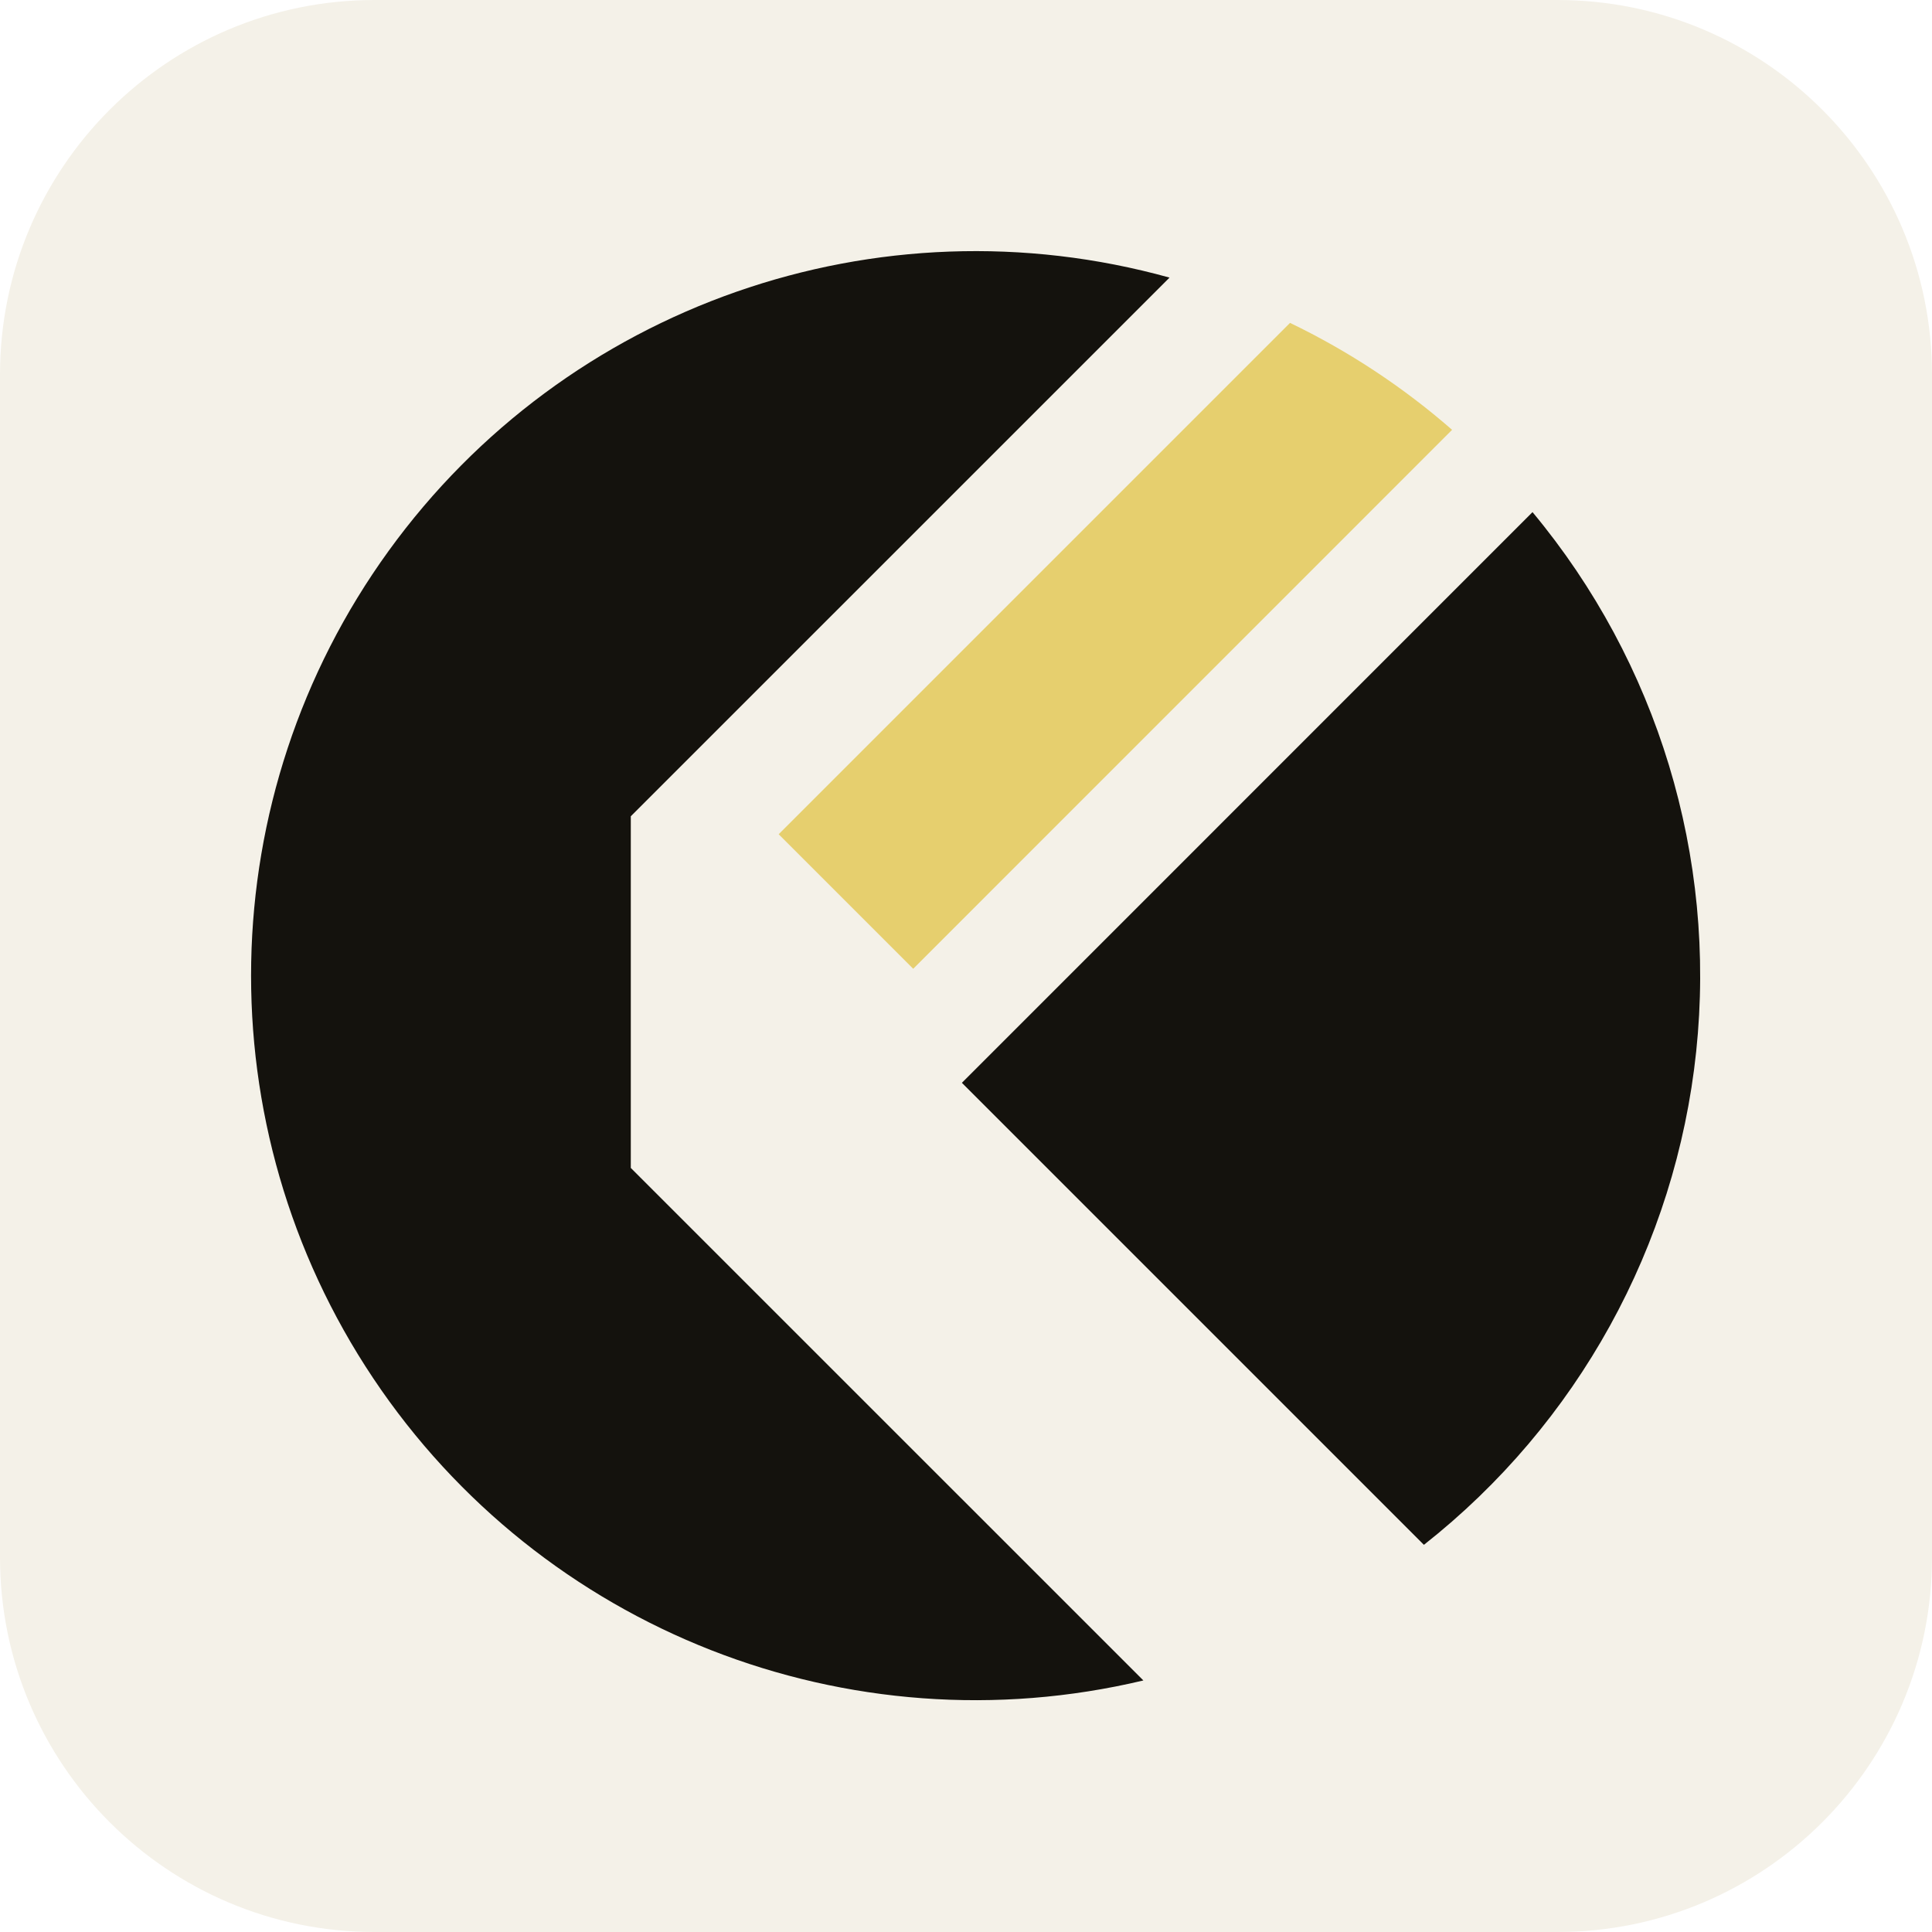
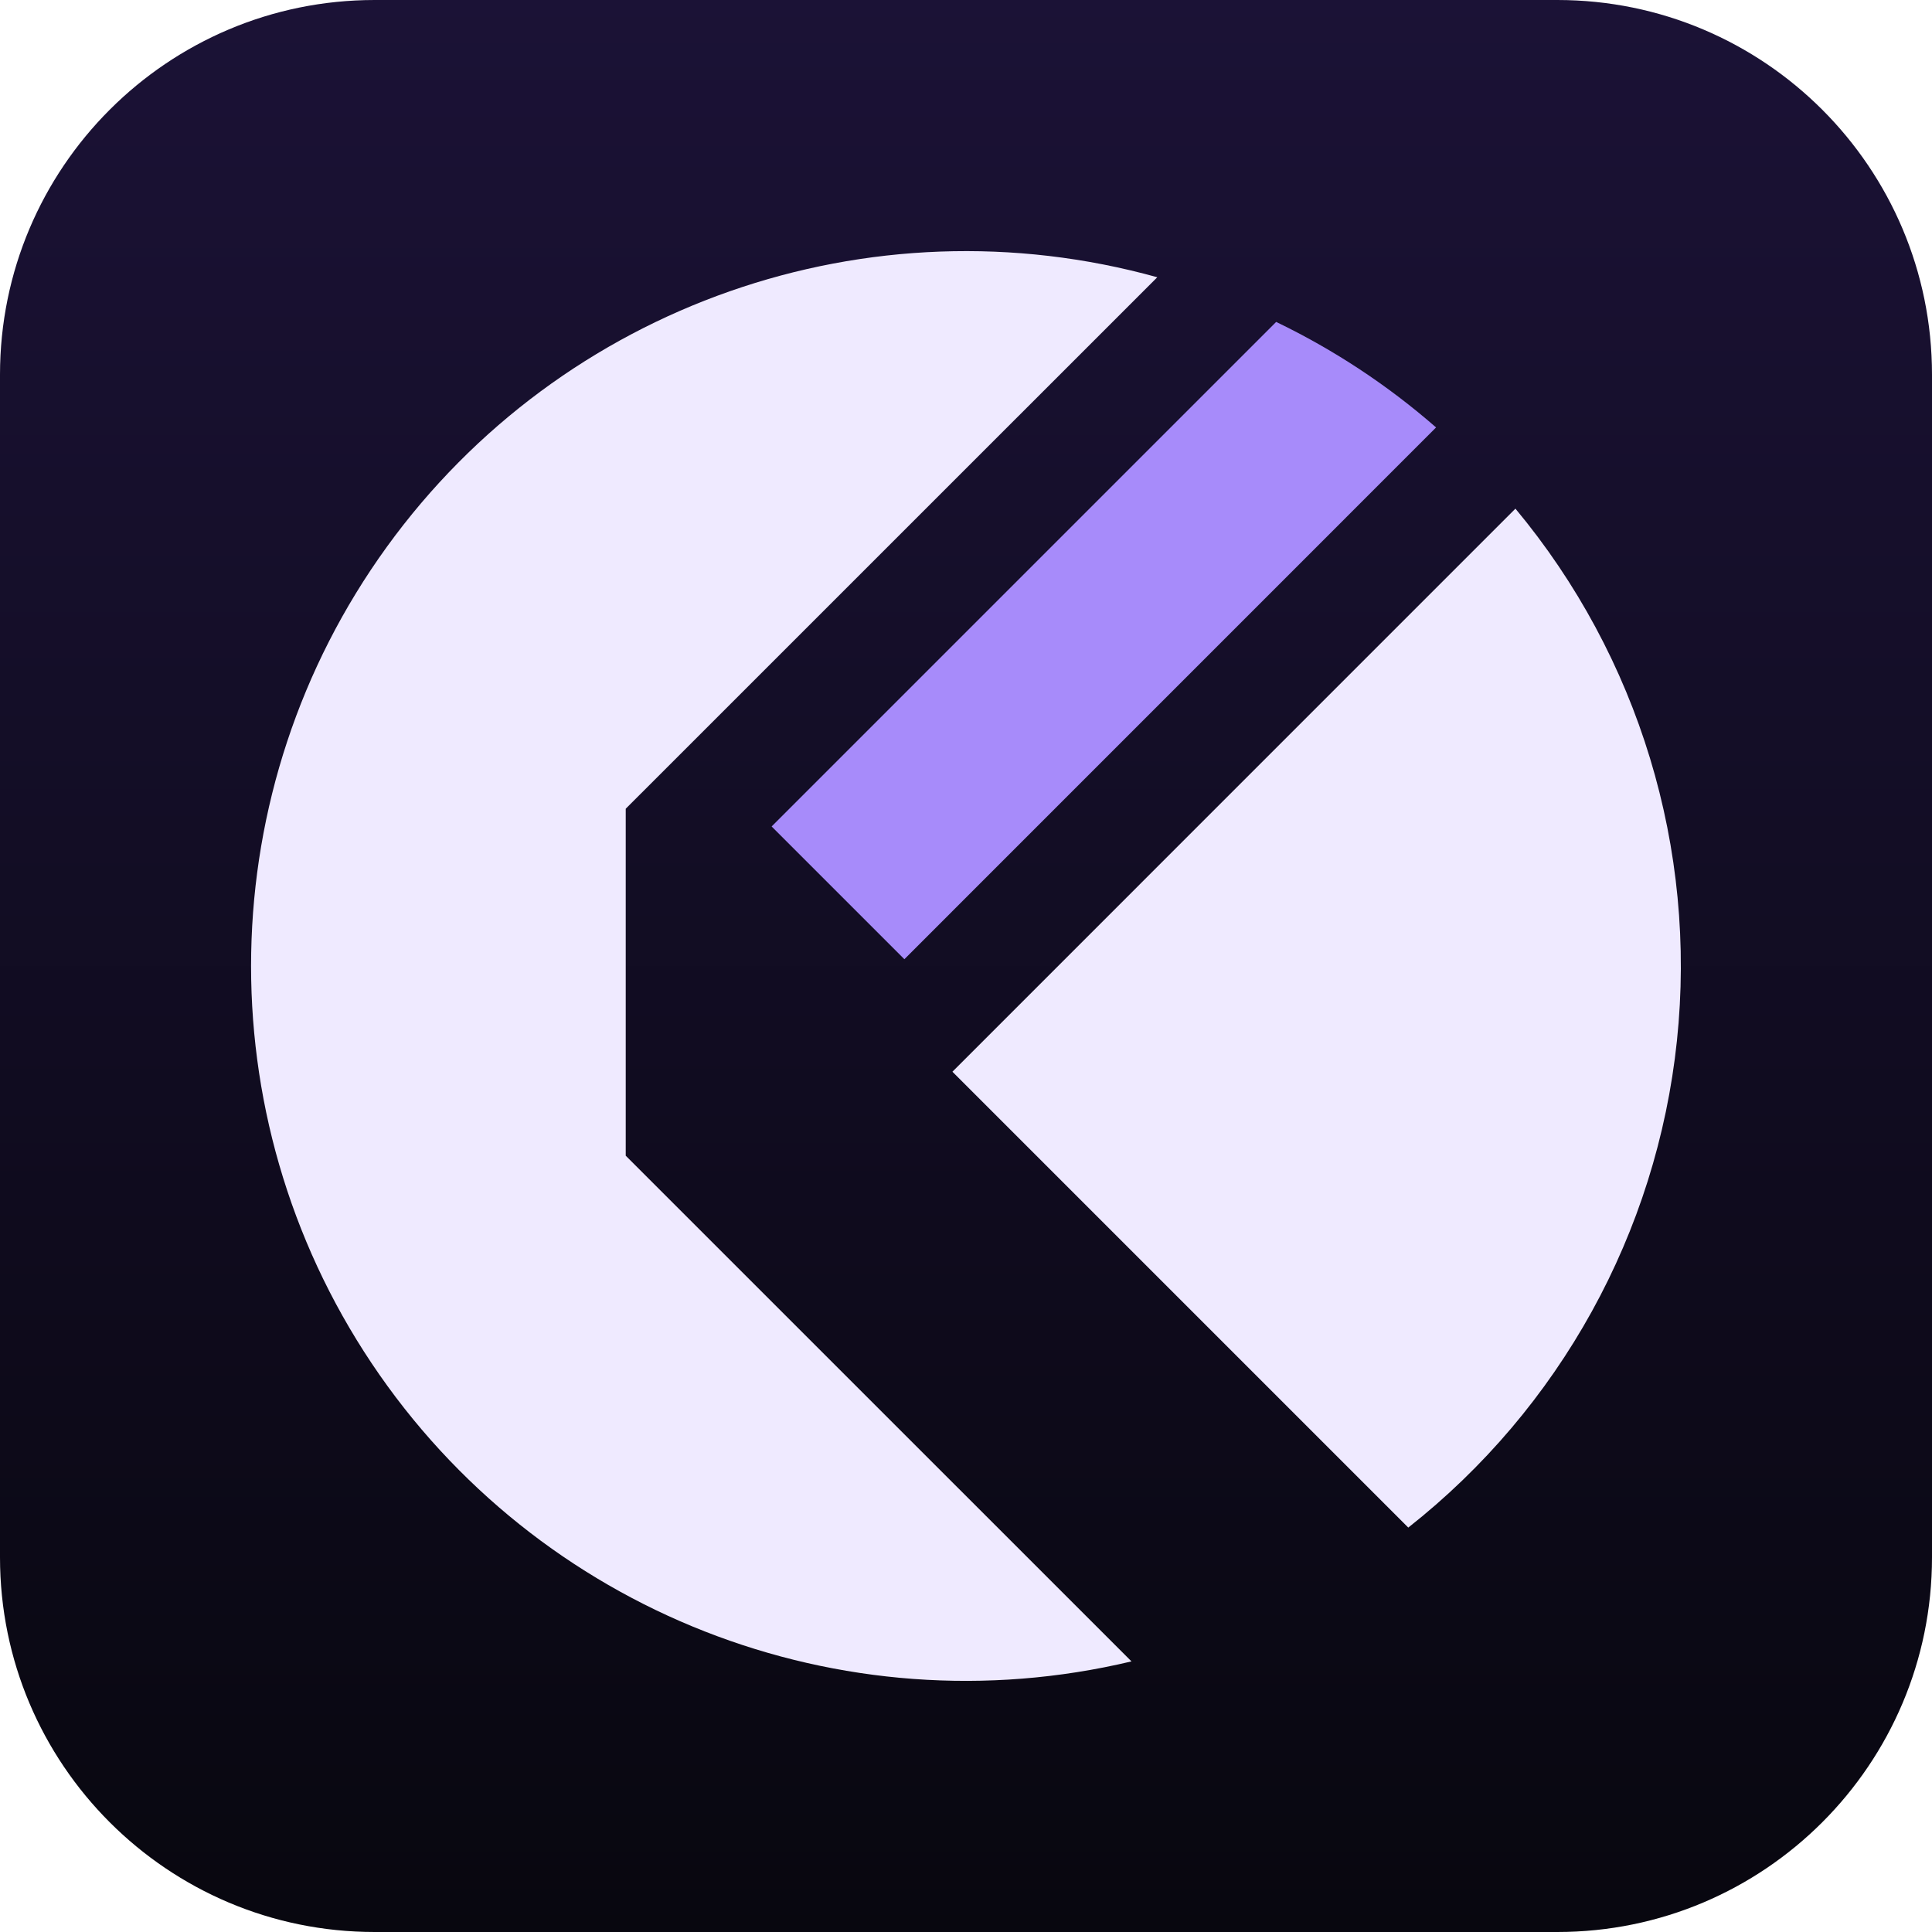
<svg xmlns="http://www.w3.org/2000/svg" viewBox="0 0 64 64" role="img" aria-label="KREVO">
-   <rect width="64" height="64" rx="12.41" fill="#F4F1E8" />
-   <g transform="translate(8.32 8.32) scale(0.24)">
-     <path fill="#14120D" d="M126.76 3.65L52.4 78L52.4 126.54L123.15 197.28A100 100 0 1 1 126.76 3.65Z" />
-     <path fill="#14120D" d="M98.1 114.79L176.86 36.02A100 100 0 0 1 161.87 178.56Z" />
-     <path fill="#E6CF6E" d="M72.81 80.48L143.39 9.9A100 100 0 0 1 165.76 24.66L91.38 99.05Z" />
+   <defs>
+     <linearGradient id="g" x1="0" y1="0" x2="0" y2="1">
+       <stop offset="0" stop-color="#1B1236" />
+       <stop offset="1" stop-color="#08070F" />
+     </linearGradient>
+   </defs>
+   <rect width="64" height="64" rx="12.41" fill="url(#g)" />
+   <g transform="translate(8.32 8.32) scale(0.2368)">
+     <path fill="#EFEAFF" d="M126.76 3.65L52.4 78L52.4 126.54L123.15 197.28A100 100 0 1 1 126.76 3.65Z" />
+     <path fill="#EFEAFF" d="M98.1 114.79L176.86 36.02A100 100 0 0 1 161.87 178.56Z" />
+     <path fill="#A78BFA" d="M72.81 80.48L143.39 9.9A100 100 0 0 1 165.76 24.66L91.38 99.05Z" />
  </g>
</svg>
